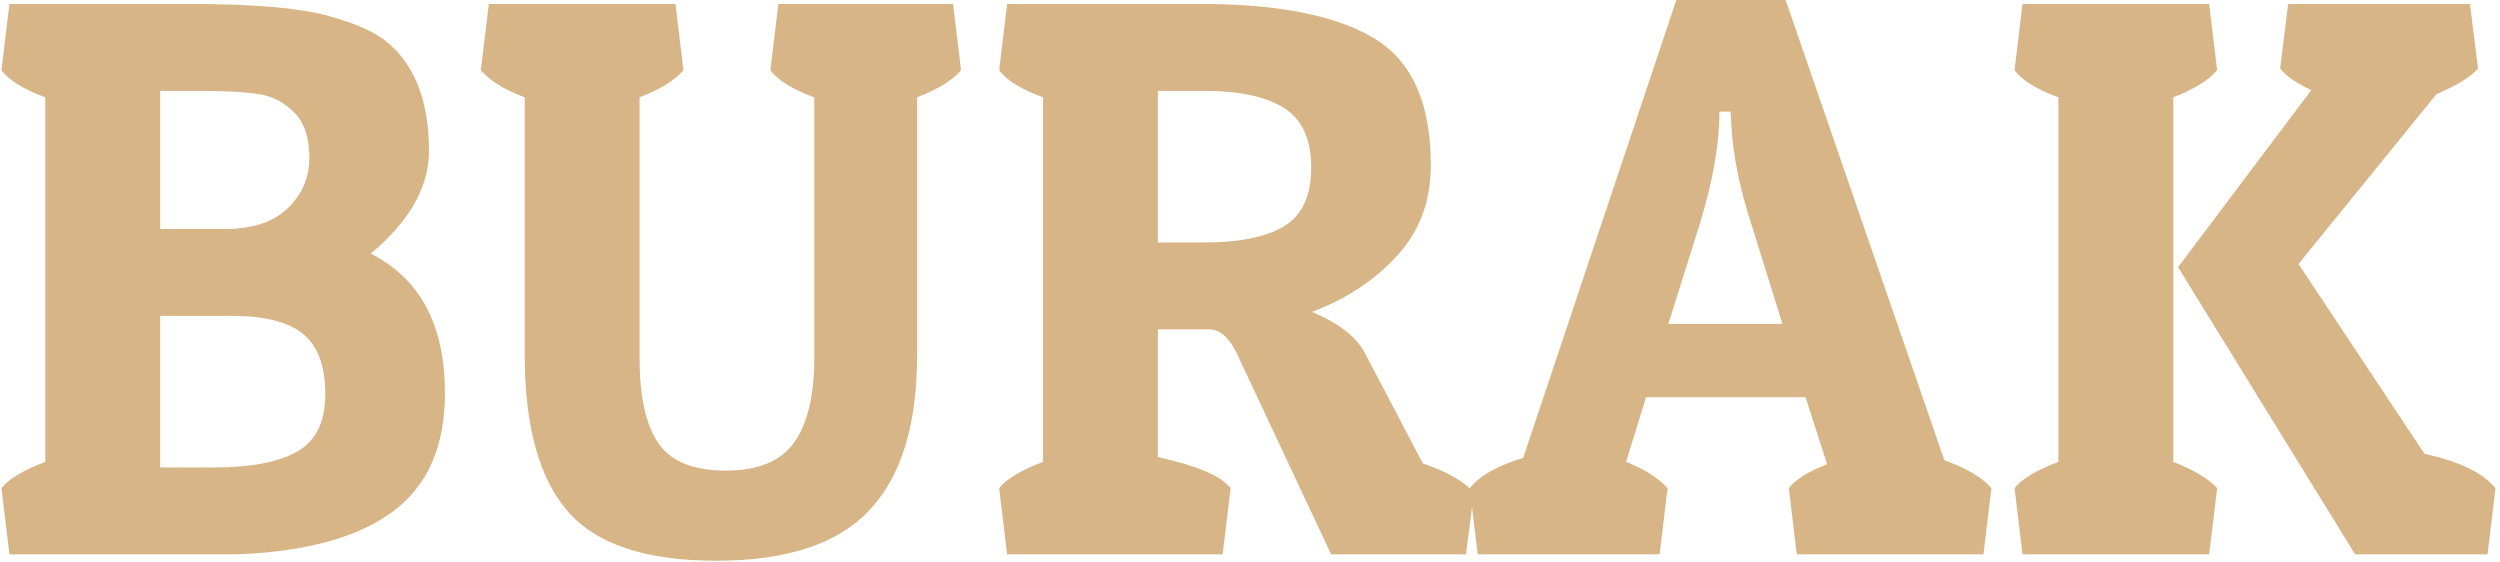
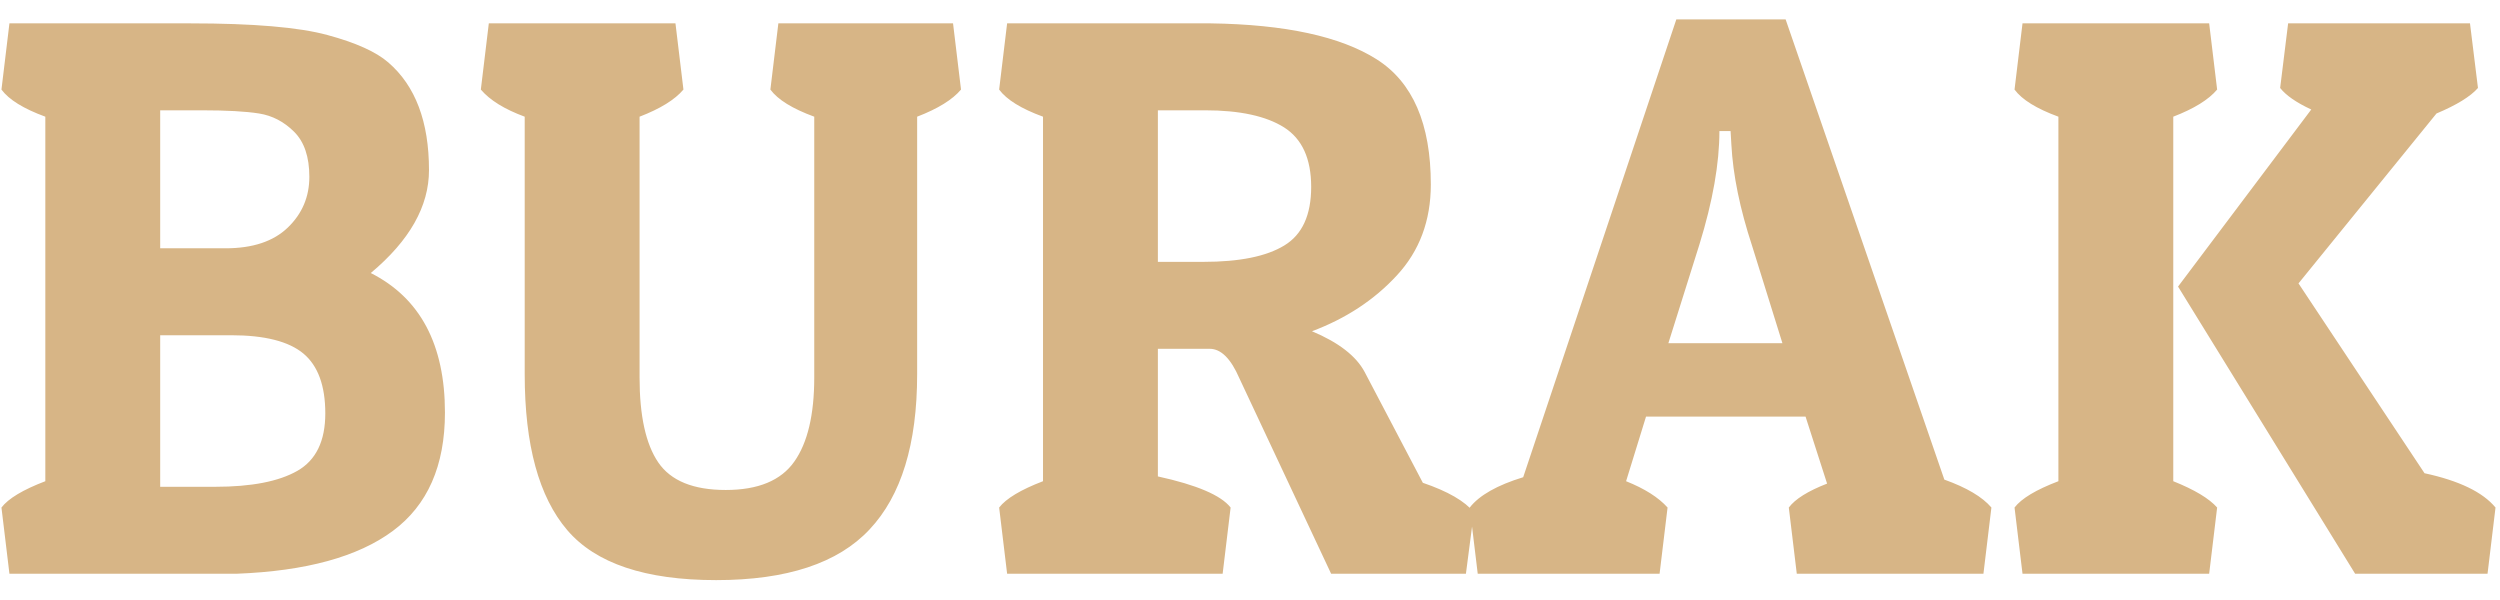
- <svg xmlns="http://www.w3.org/2000/svg" version="1.1" width="2000" height="449" viewBox="0 0 2000 449">
+ <svg xmlns="http://www.w3.org/2000/svg" version="1.1" width="125" height="30" viewBox="0 0 2000 449">
  <g transform="matrix(1,0,0,1,-1.212121,-0.203637)">
    <svg viewBox="0 0 396 89" data-background-color="#f8f8ff" preserveAspectRatio="xMidYMid meet" height="449" width="2000">
      <g id="tight-bounds" transform="matrix(1,0,0,1,0.24,0.04036457)">
        <svg viewBox="0 0 395.52 88.919" height="88.919" width="395.52">
          <g>
            <svg viewBox="0 0 395.52 88.919" height="88.919" width="395.52">
              <g>
                <svg viewBox="0 0 395.52 88.919" height="88.919" width="395.52">
                  <g id="textblocktransform">
                    <svg viewBox="0 0 395.52 88.919" height="88.919" width="395.52" id="textblock">
                      <g>
                        <svg viewBox="0 0 395.52 88.919" height="88.919" width="395.52">
                          <g>
                            <svg viewBox="0 0 395.52 88.919" height="88.919" width="395.52">
                              <g transform="matrix(1,0,0,1,0,0)">
                                <svg width="395.52" viewBox="1.6 -34.75 156.34 35.15" height="88.919" data-palette-color="#d7b586">
                                  <path d="M2.1-34.5L13.45-34.5Q19.35-34.5 22.03-33.77 24.7-33.05 25.85-32.05L25.85-32.05Q28.4-29.85 28.4-25.3L28.4-25.3Q28.4-21.9 24.75-18.85L24.75-18.85Q29.4-16.5 29.4-10.1L29.4-10.1Q29.4-5.1 26.13-2.68 22.85-0.25 16.35 0L16.35 0 2.1 0 1.6-4.15Q2.25-5 4.35-5.8L4.35-5.8 4.35-28.65Q2.3-29.4 1.6-30.35L1.6-30.35 2.1-34.5ZM16-14.95L16-14.95 11.55-14.95 11.55-5.45 15-5.45Q18.4-5.45 20.15-6.45 21.9-7.45 21.9-10.05 21.9-12.65 20.53-13.8 19.15-14.95 16-14.95ZM14.15-29.05L14.15-29.05 11.55-29.05 11.55-20.4 15.65-20.4Q18.2-20.4 19.55-21.7 20.9-23 20.9-24.88 20.9-26.75 19.95-27.7 19-28.65 17.75-28.85 16.5-29.05 14.15-29.05ZM59-12.5Q59-5.95 56.02-2.78 53.05 0.4 46.4 0.4 39.75 0.4 37.07-2.73 34.4-5.85 34.4-12.5L34.4-12.5 34.4-28.65Q32.5-29.35 31.65-30.35L31.65-30.35 32.15-34.5 43.85-34.5 44.35-30.35Q43.55-29.4 41.6-28.65L41.6-28.65 41.6-12.3Q41.6-8.7 42.77-6.98 43.95-5.25 47-5.25 50.05-5.25 51.3-7.03 52.55-8.8 52.55-12.3L52.55-12.3 52.55-28.65Q50.5-29.4 49.8-30.35L49.8-30.35 50.3-34.5 61.25-34.5 61.75-30.35Q60.95-29.4 59-28.65L59-28.65 59-12.5ZM91.2-24.4L91.2-24.4Q91.2-21 89.07-18.7 86.95-16.4 83.75-15.2L83.75-15.2Q86.25-14.15 87.05-12.65L87.05-12.65 90.7-5.7Q93.05-4.9 93.9-3.85L93.9-3.85 93.4 0 84.95 0 79.2-12.25Q78.4-14.1 77.34-14.1L77.34-14.1 74.09-14.1 74.09-6.1Q77.75-5.3 78.65-4.15L78.65-4.15 78.15 0 64.64 0 64.14-4.15Q64.8-5 66.89-5.8L66.89-5.8 66.89-28.65Q64.84-29.4 64.14-30.35L64.14-30.35 64.64-34.5 77.4-34.5Q84.4-34.4 87.8-32.25 91.2-30.1 91.2-24.4ZM77.05-29.05L77.05-29.05 74.09-29.05 74.09-19.55 76.95-19.55Q80.34-19.55 82.02-20.58 83.7-21.6 83.7-24.25 83.7-26.9 82-27.98 80.3-29.05 77.05-29.05ZM106.59-34.75L113.44-34.75 123.39-5.9Q125.49-5.15 126.34-4.15L126.34-4.15 125.84 0 114.14 0 113.64-4.15Q114.24-4.95 116.04-5.65L116.04-5.65 114.69-9.85 104.69-9.85 103.44-5.8Q105.19-5.1 106.04-4.15L106.04-4.15 105.54 0 94.14 0 93.64-4.15Q94.54-5.3 96.99-6.05L96.99-6.05 106.59-34.75ZM109.99-27.75L109.29-27.75Q109.29-24.7 108.04-20.65L108.04-20.65 106.09-14.45 113.24-14.45 111.34-20.55Q110.19-24.05 110.04-26.9L110.04-26.9 109.99-27.75ZM157.94-4.15L157.44 0 149.14 0 138.04-18 146.39-29.1Q144.99-29.75 144.44-30.45L144.44-30.45 144.94-34.5 156.34-34.5 156.84-30.45Q156.14-29.65 154.24-28.85L154.24-28.85 145.59-18.2 153.49-6.3Q156.74-5.6 157.94-4.15L157.94-4.15ZM128.29-34.5L139.99-34.5 140.49-30.35Q139.69-29.4 137.74-28.65L137.74-28.65 137.74-5.8Q139.74-5 140.49-4.15L140.49-4.15 139.99 0 128.29 0 127.79-4.15Q128.44-5 130.54-5.8L130.54-5.8 130.54-28.65Q128.49-29.4 127.79-30.35L127.79-30.35 128.29-34.5Z" opacity="1" transform="matrix(1,0,0,1,0,0)" fill="#d7b586" class="wordmark-text-0" data-fill-palette-color="primary" id="text-0" />
                                </svg>
                              </g>
                            </svg>
                          </g>
                        </svg>
                      </g>
                    </svg>
                  </g>
                </svg>
              </g>
              <g />
            </svg>
          </g>
          <defs />
        </svg>
        <rect width="395.52" height="88.919" fill="none" stroke="none" visibility="hidden" />
      </g>
    </svg>
  </g>
</svg>
